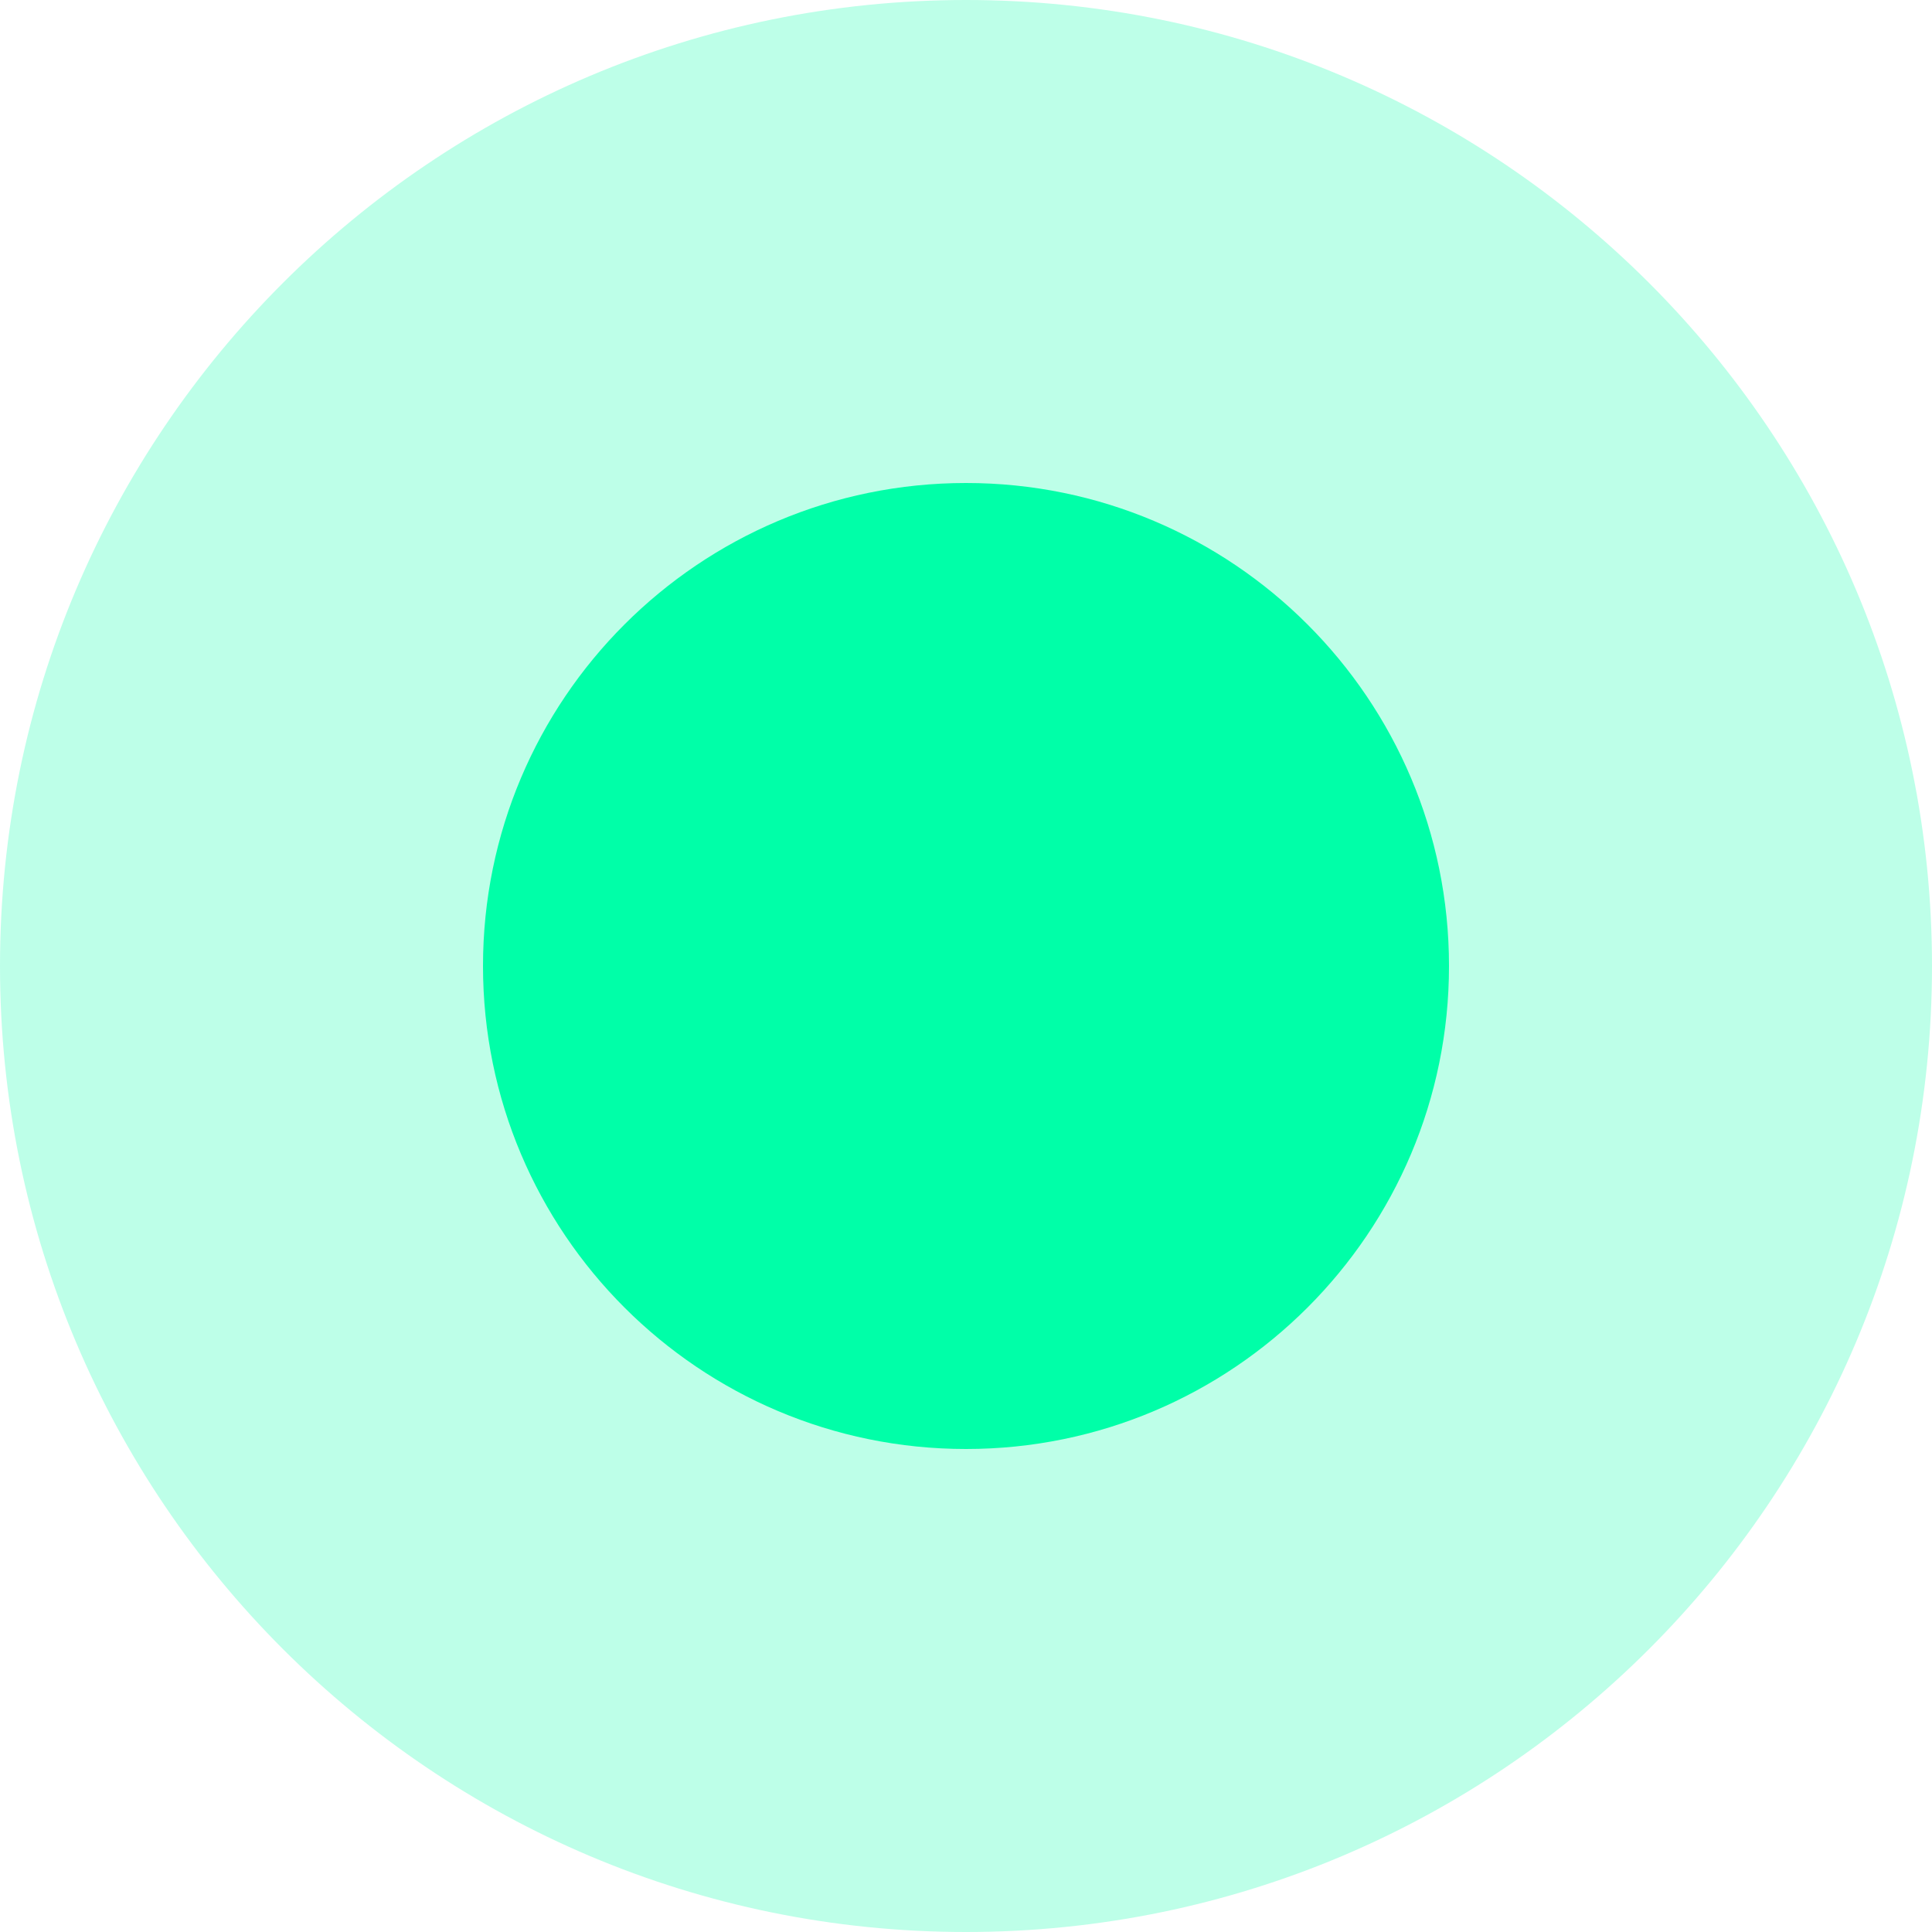
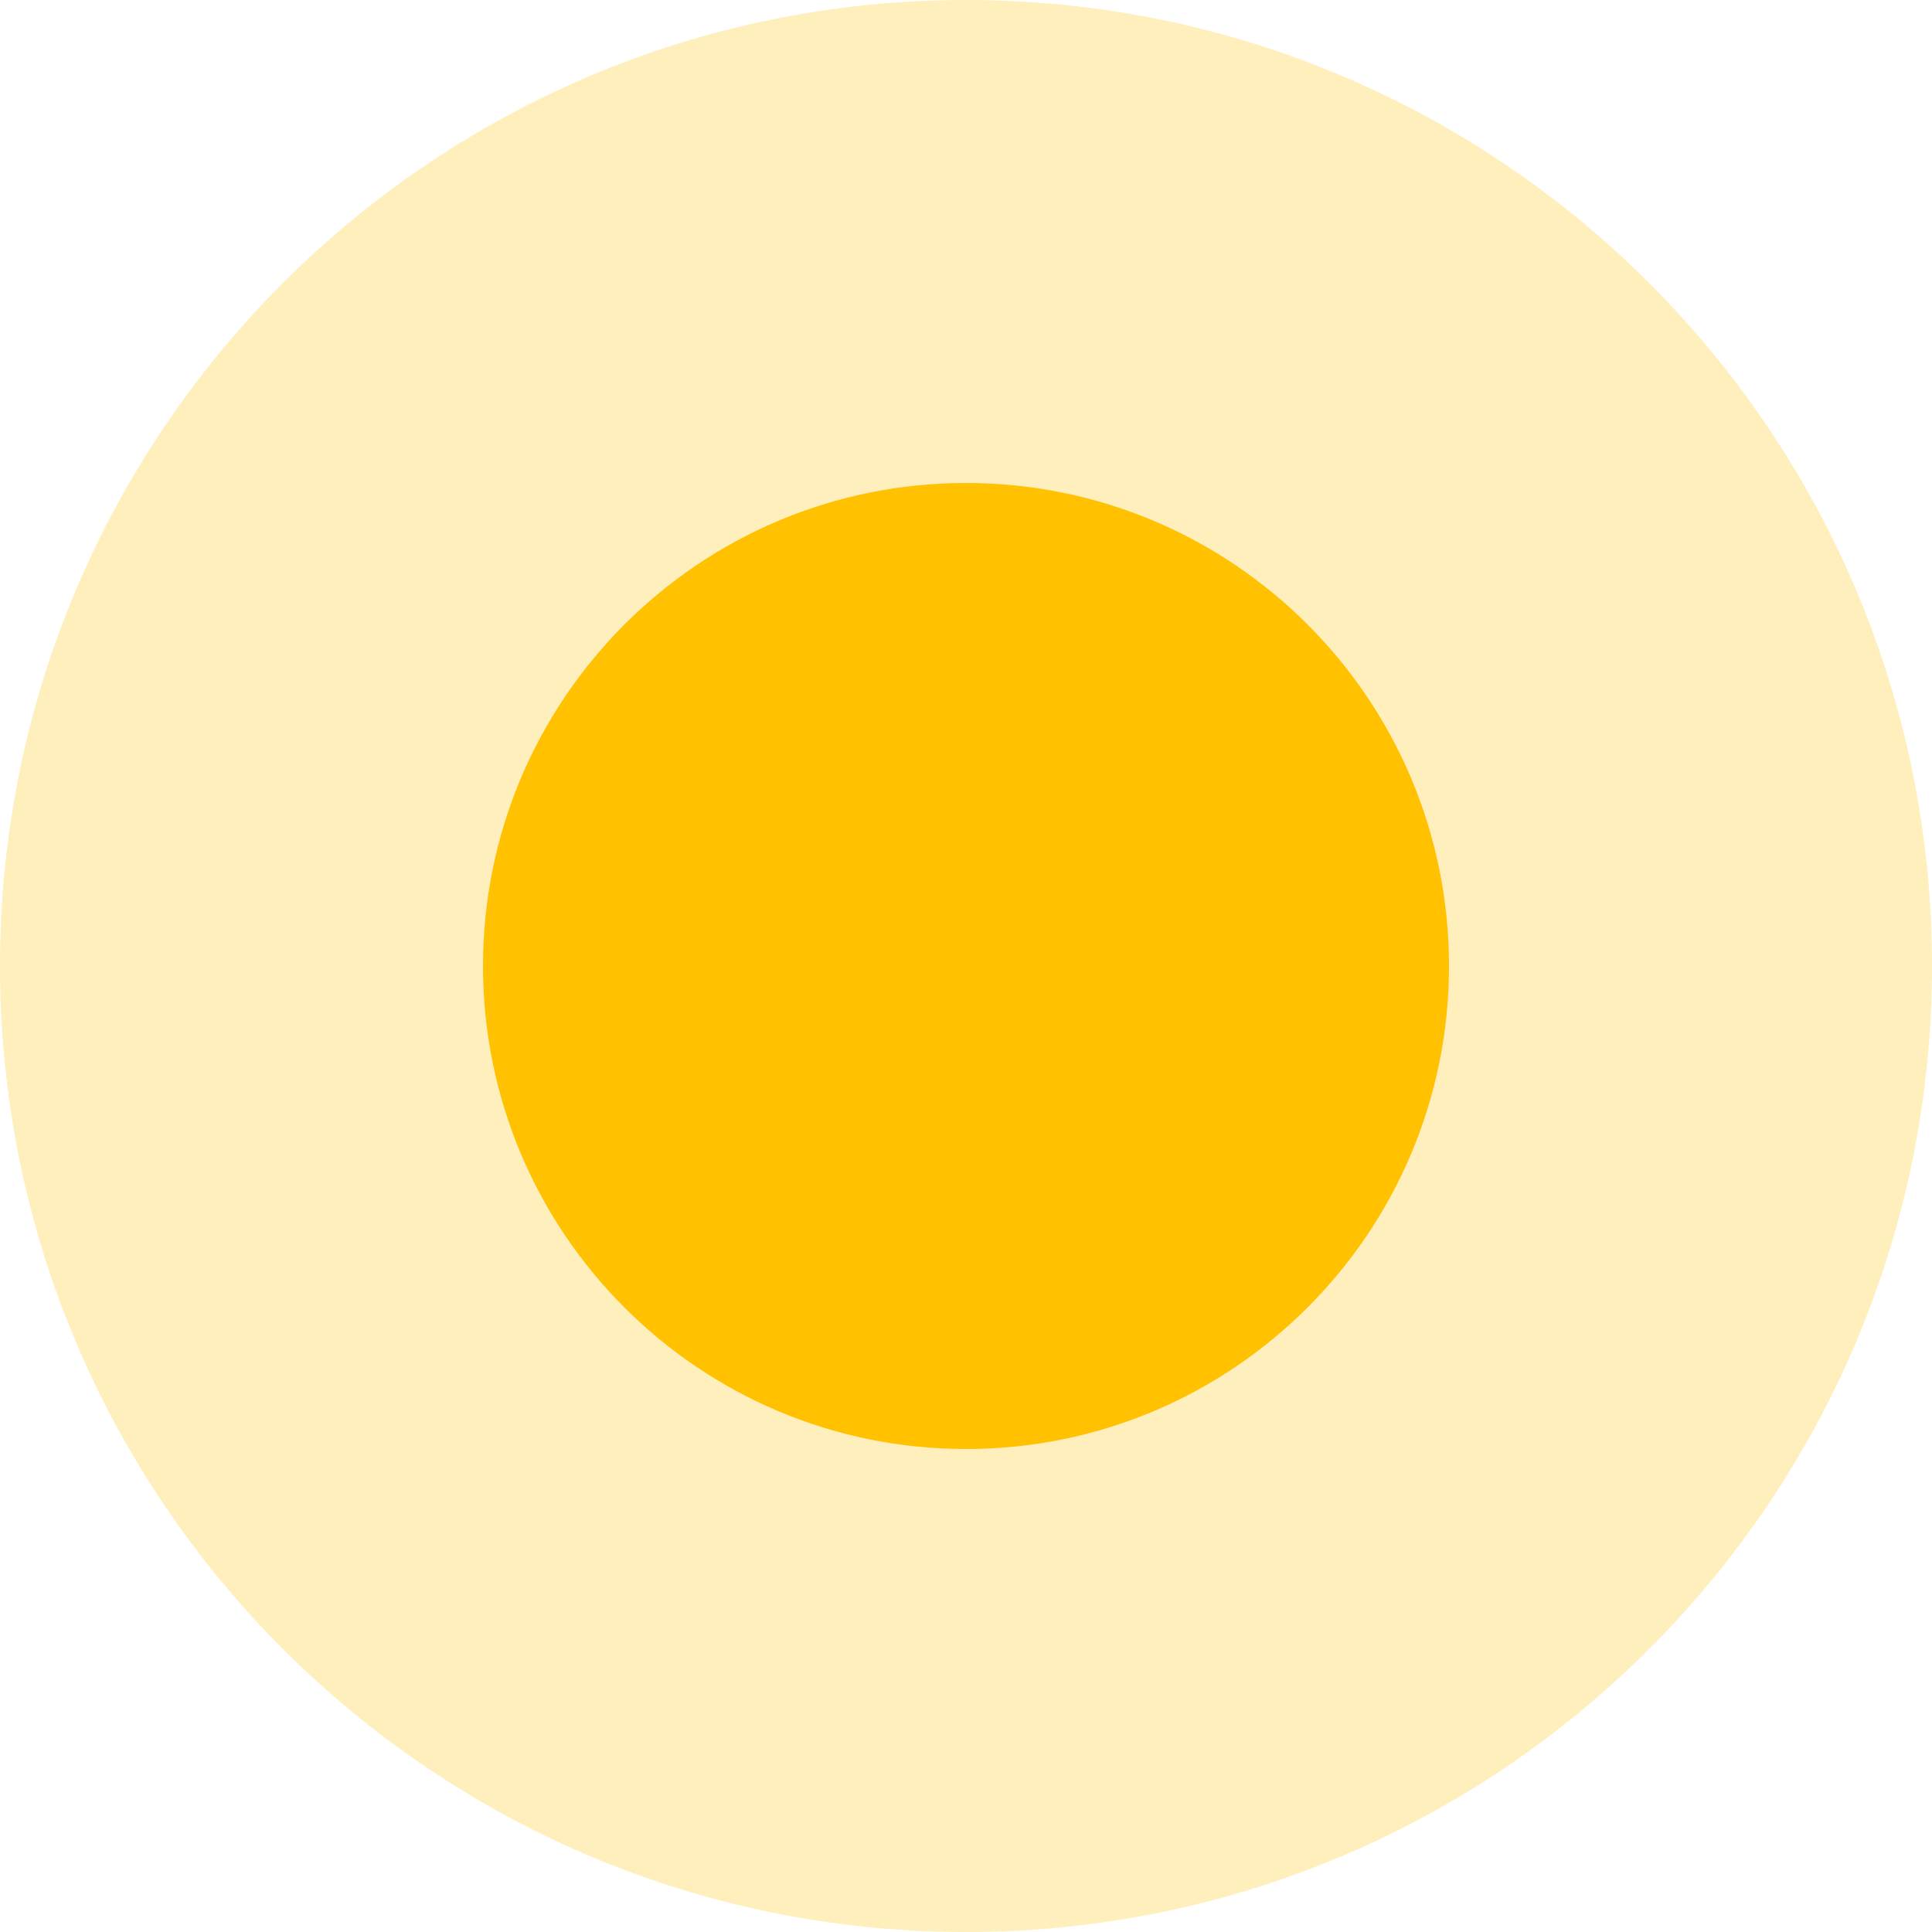
- <svg xmlns="http://www.w3.org/2000/svg" width="20px" height="20px" viewBox="0 0 20 20" version="1.1">
-   <defs />
-   <g id="Search" stroke="none" stroke-width="1" fill="none" fill-rule="evenodd">
-     <g transform="translate(-307, -58)" id="Search-results" fill="#00FFA8">
-       <g transform="translate(291, 50)">
-         <g id="Rectangle-1314-+-Sensor-icon-Copy-+-Shape-Copy-4-+-Barcelona,-Espanya-+-Parc-de-i’Escorxador">
-           <g>
-             <g id="Placeholder-kit" transform="translate(16, 8)">
-               <circle id="Oval-201-Copy-3" fill-opacity="0.26" cx="10" cy="10" r="10" />
-               <circle id="Oval-201-Copy-2" cx="10" cy="10" r="5" />
-             </g>
+ <svg xmlns="http://www.w3.org/2000/svg" version="1.1" id="Layer_1" x="0px" y="0px" viewBox="0 0 20 20" style="enable-background:new 0 0 20 20;" xml:space="preserve">
+   <style type="text/css">
+ 	.st0{fill:#FFC100;fill-opacity:0.26;}
+ 	.st1{fill:#FFC100;}
+ </style>
+   <g id="Search-results" transform="translate(-307, -58)">
+     <g transform="translate(291, 50)">
+       <g id="Rectangle-1314-_x2B_-Sensor-icon-Copy-_x2B_-Shape-Copy-4-_x2B_-Barcelona_x2C_-Espanya-_x2B_-Parc-de-i_x2019_Escorxador">
+         <g>
+           <g id="Placeholder-kit" transform="translate(16, 8)">
+             <circle id="Oval-201-Copy-3" class="st0" cx="10" cy="10" r="10" />
+             <circle id="Oval-201-Copy-2" class="st1" cx="10" cy="10" r="5" />
          </g>
        </g>
      </g>
    </g>
  </g>
</svg>
